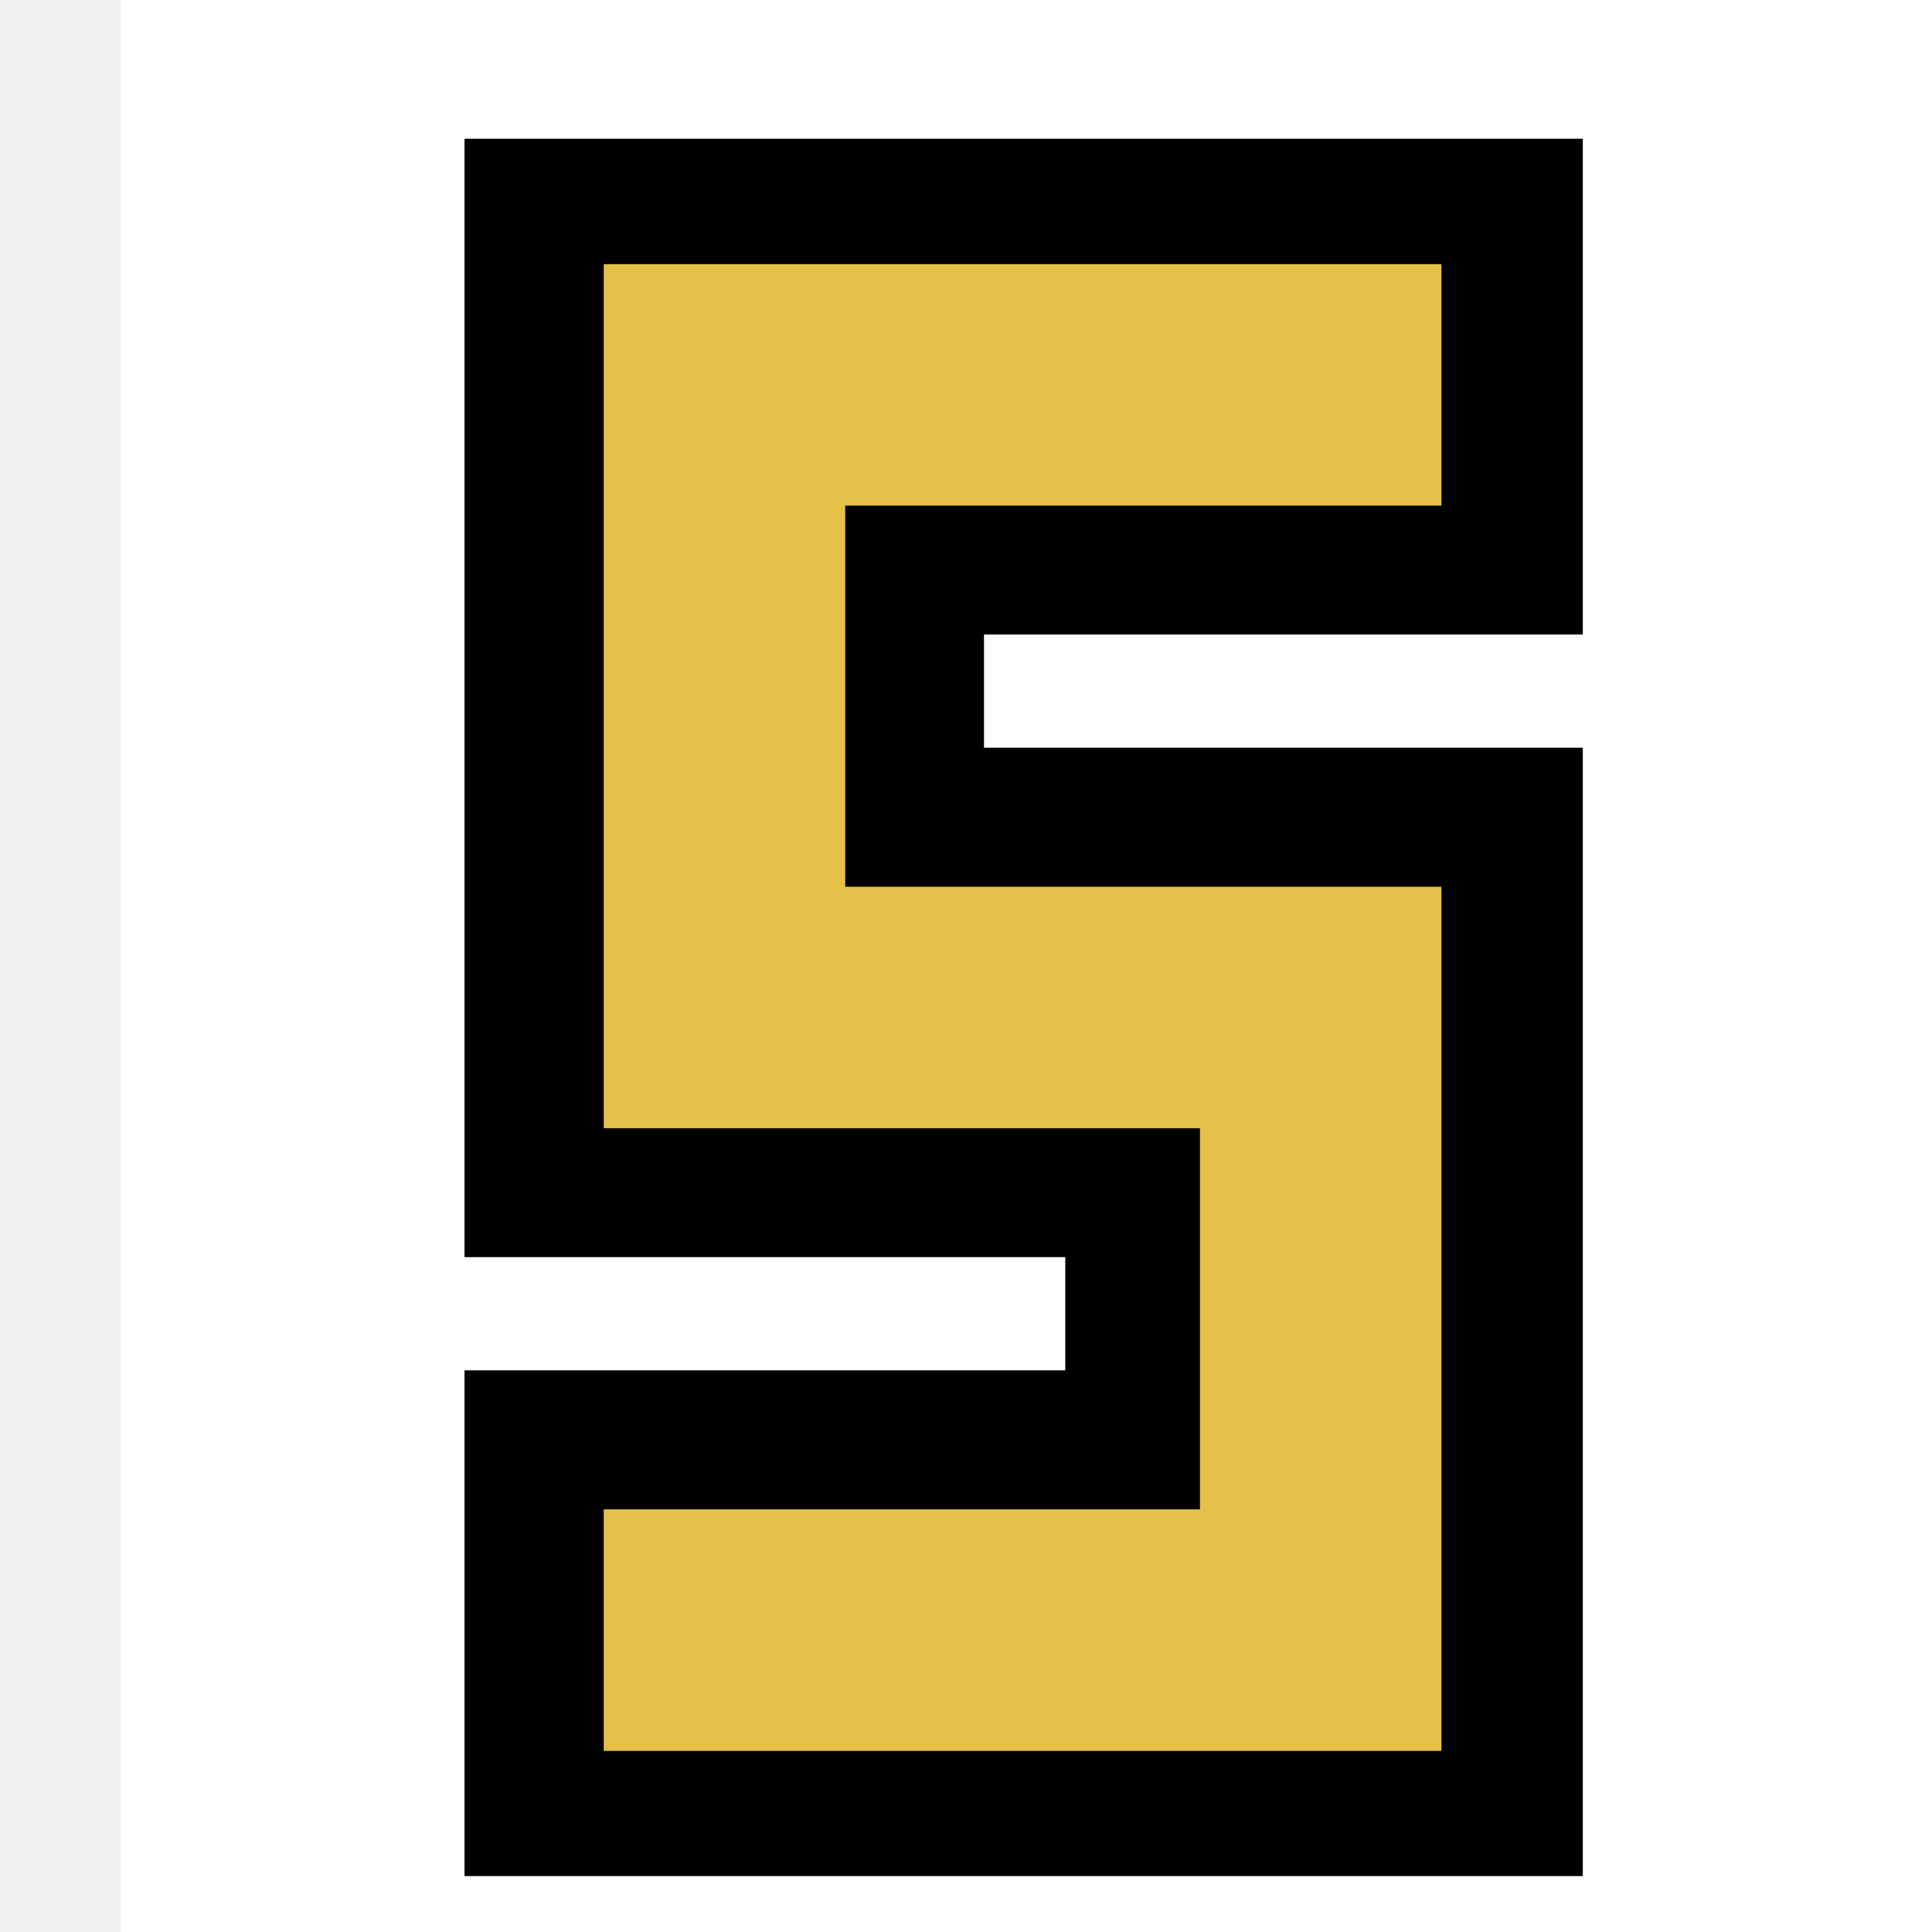
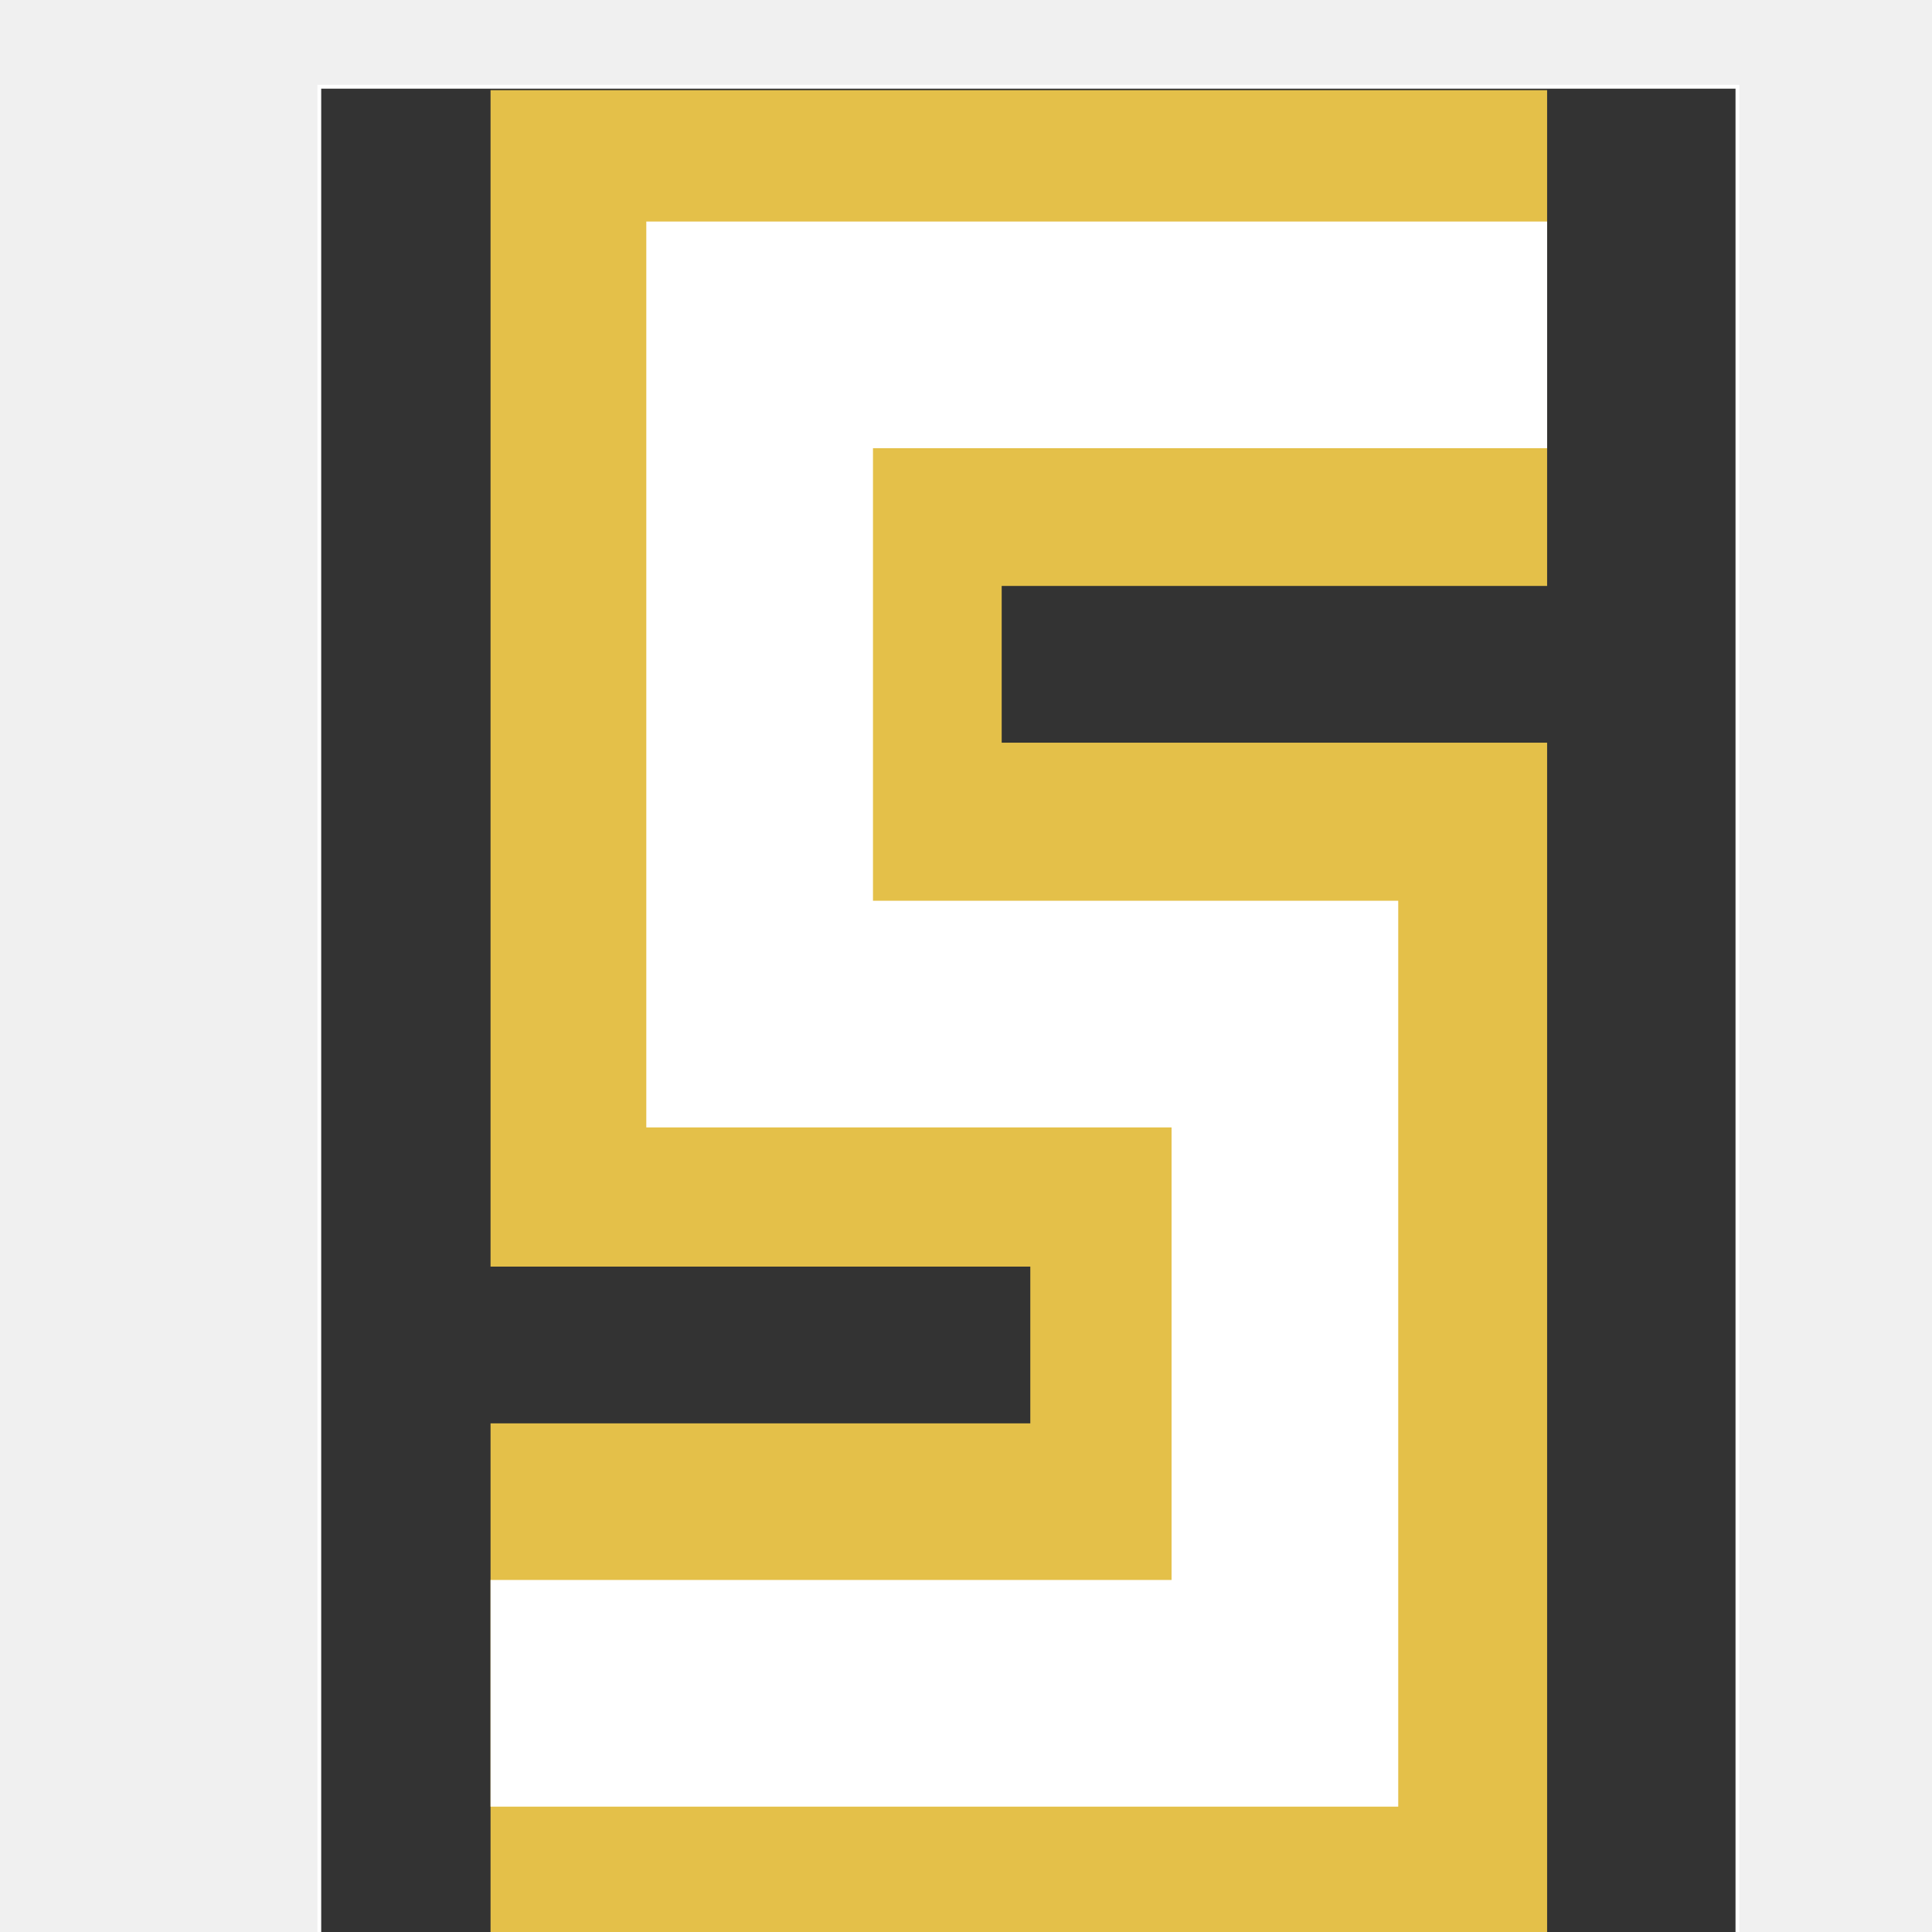
<svg xmlns="http://www.w3.org/2000/svg" width="512" height="512" viewBox="0 0 512 512" shape-rendering="geometricPrecision" id="svg4163" version="1.1">
  <defs id="defs4175">
    </defs>
-   <path fill="#fff" d="m32 0h480v512h-480z" id="path4165" />
-   <rect style="opacity:1;fill:#000000;fill-opacity:1" id="rect4181" width="296.358" height="460.409" x="123.102" y="36.771" ry="0" />
-   <path style="fill:none;stroke:#e4c049;stroke-width:64" id="path4171" d="m 382,102 -190,0 0,165 158,0 0,165 -190,0" />
-   <rect style="opacity:1;fill:#ffffff;fill-opacity:1" id="rect4739" width="207.692" height="30" x="260.769" y="168.154" />
-   <rect style="opacity:1;fill:#ffffff;fill-opacity:1" id="rect4739-3" width="207.692" height="30" x="74.615" y="333.154" />
+   <rect style="opacity:1;fill:#333333;fill-opacity:1;stroke:#ffffff;stroke-width:1.008;stroke-opacity:1" id="rect4771" width="375.816" height="492.3" x="84.619" y="22.993" />
+   <rect style="opacity:1;fill:#e4c049;fill-opacity:1" id="rect4181" width="280" height="488.101" x="130" y="23.899" ry="0" />
+   <path style="fill:none;stroke:#ffffff;stroke-width:60.071;stroke-opacity:1" id="path4171" d="m 410,88.743 -208.688,0 0,180 139.198,0 0,180 -210.51,0" />
+   <rect style="opacity:1;fill:#333333;fill-opacity:1" id="rect4739-3" width="146.454" height="41.538" x="126.588" y="335.666" />
+   <rect style="opacity:1;fill:#333333;fill-opacity:1" id="rect4739-3-6" width="145.355" height="41.538" x="265.458" y="155.281" />
</svg>
